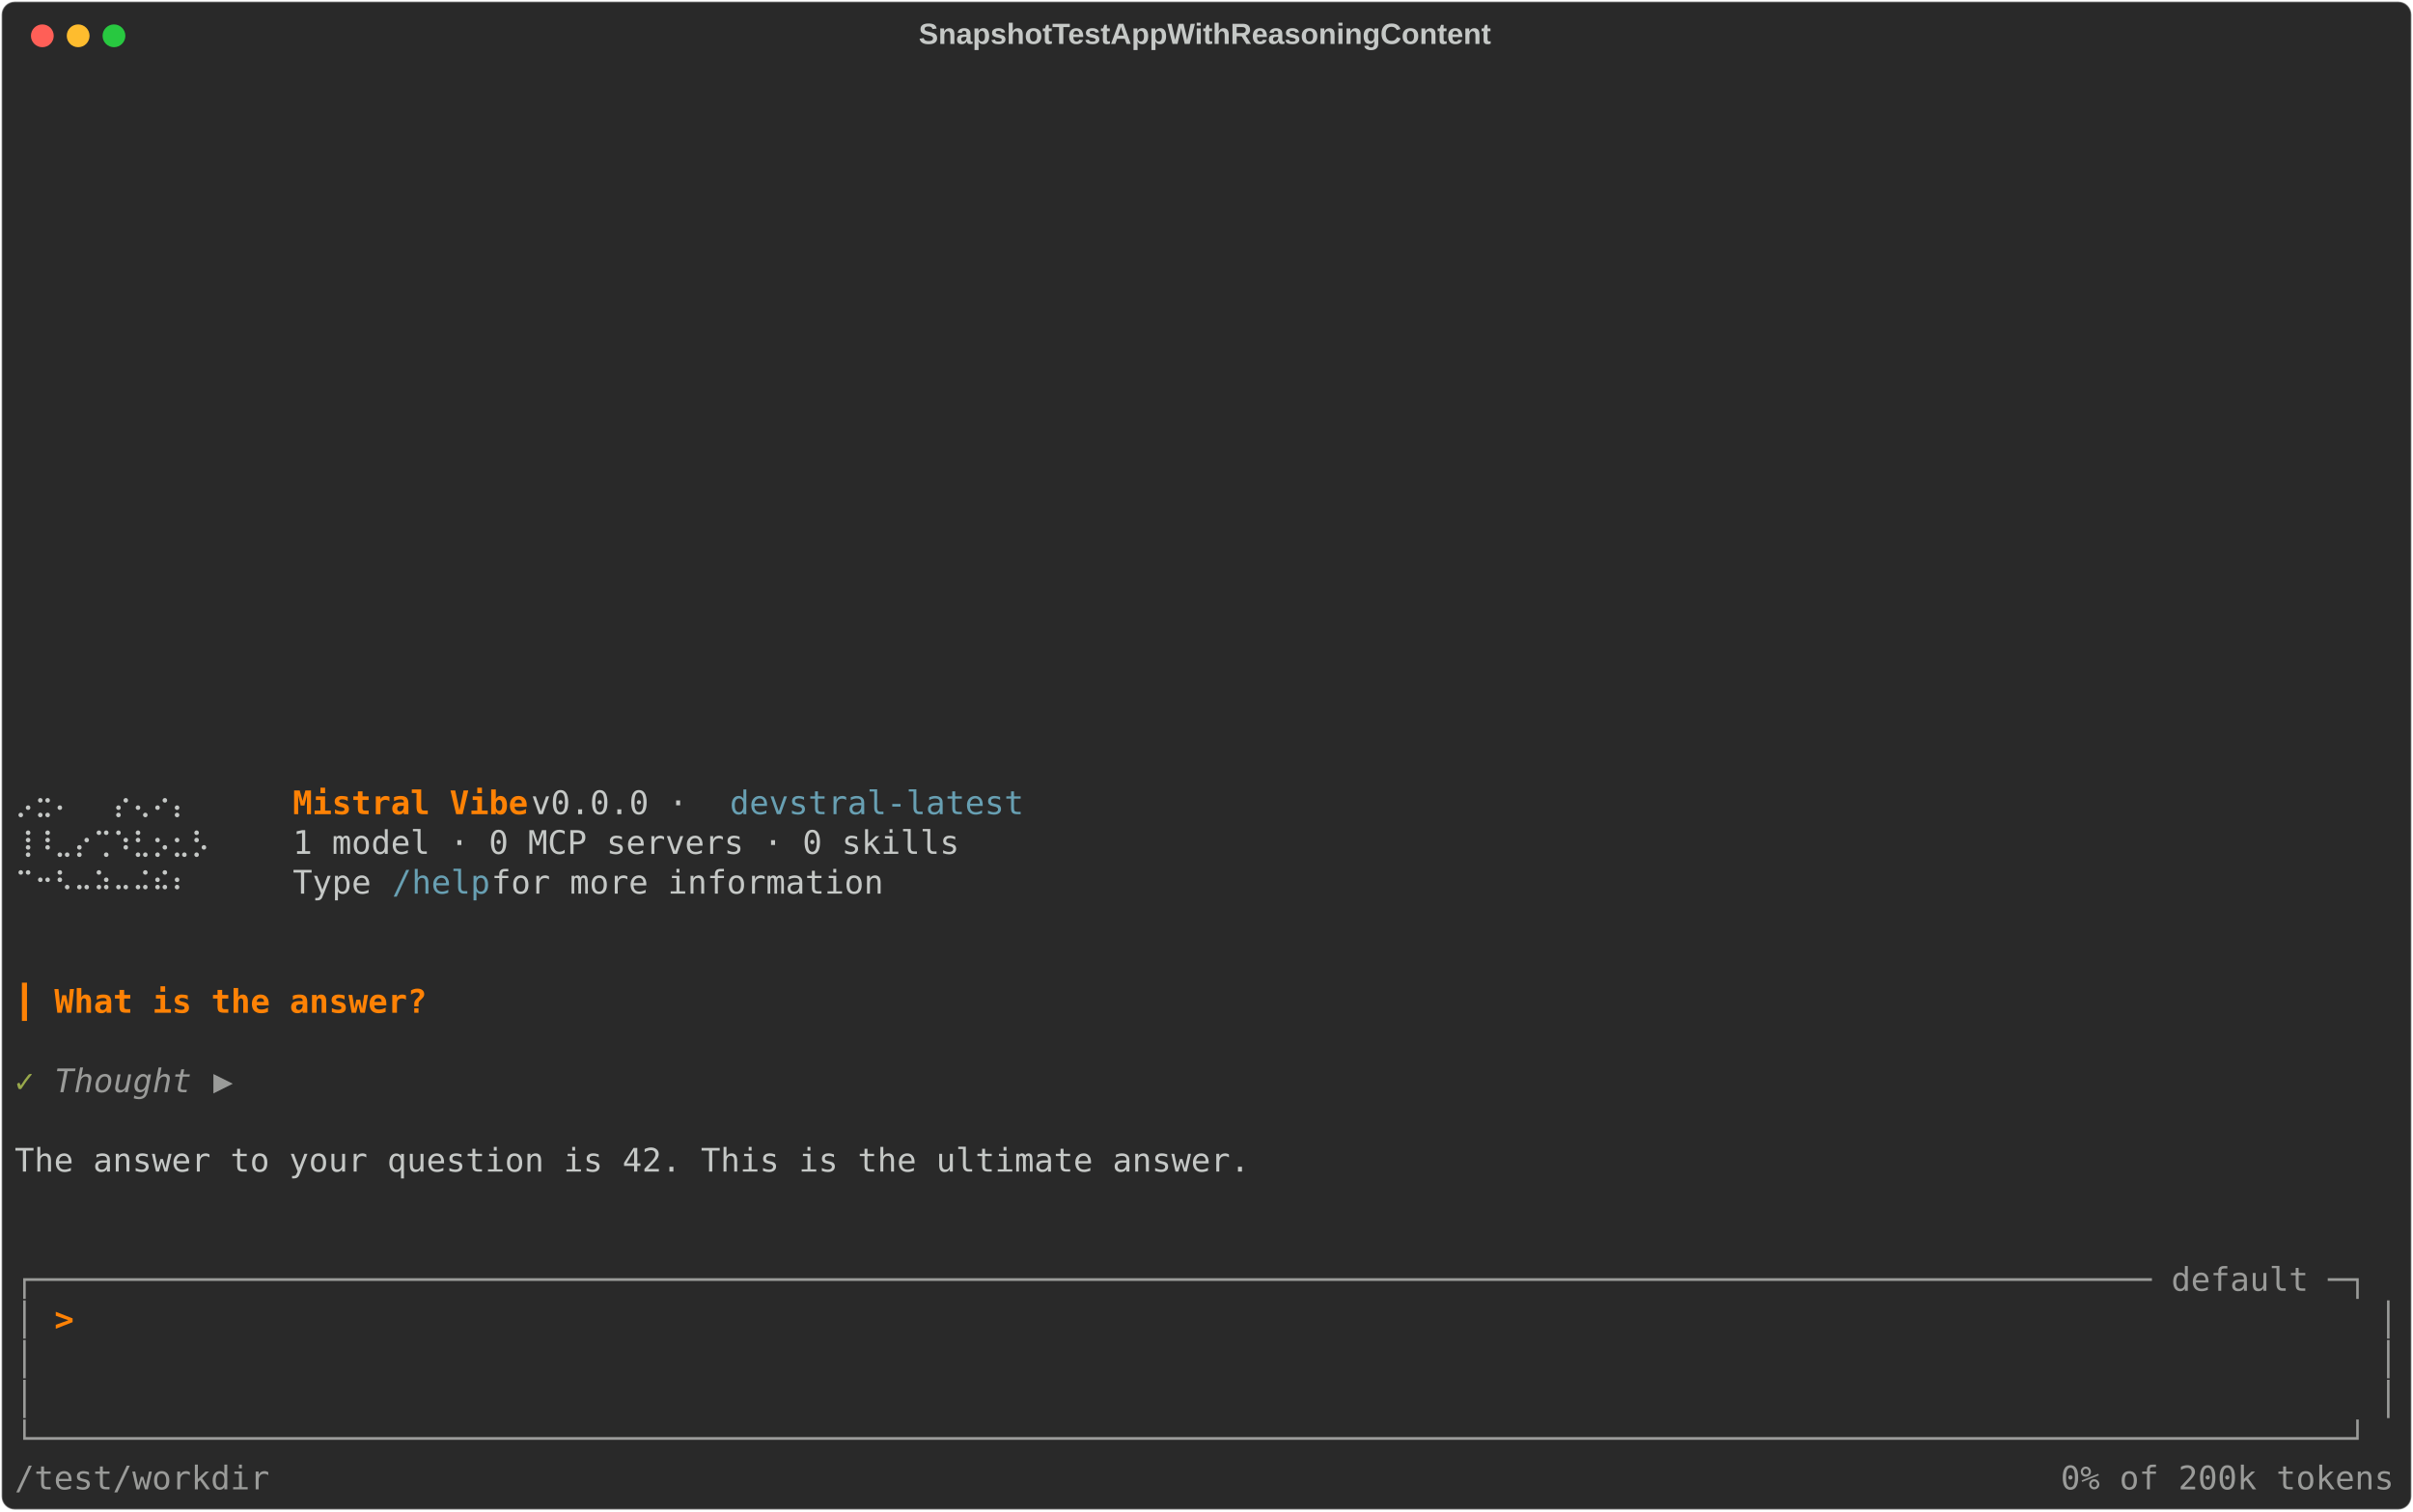
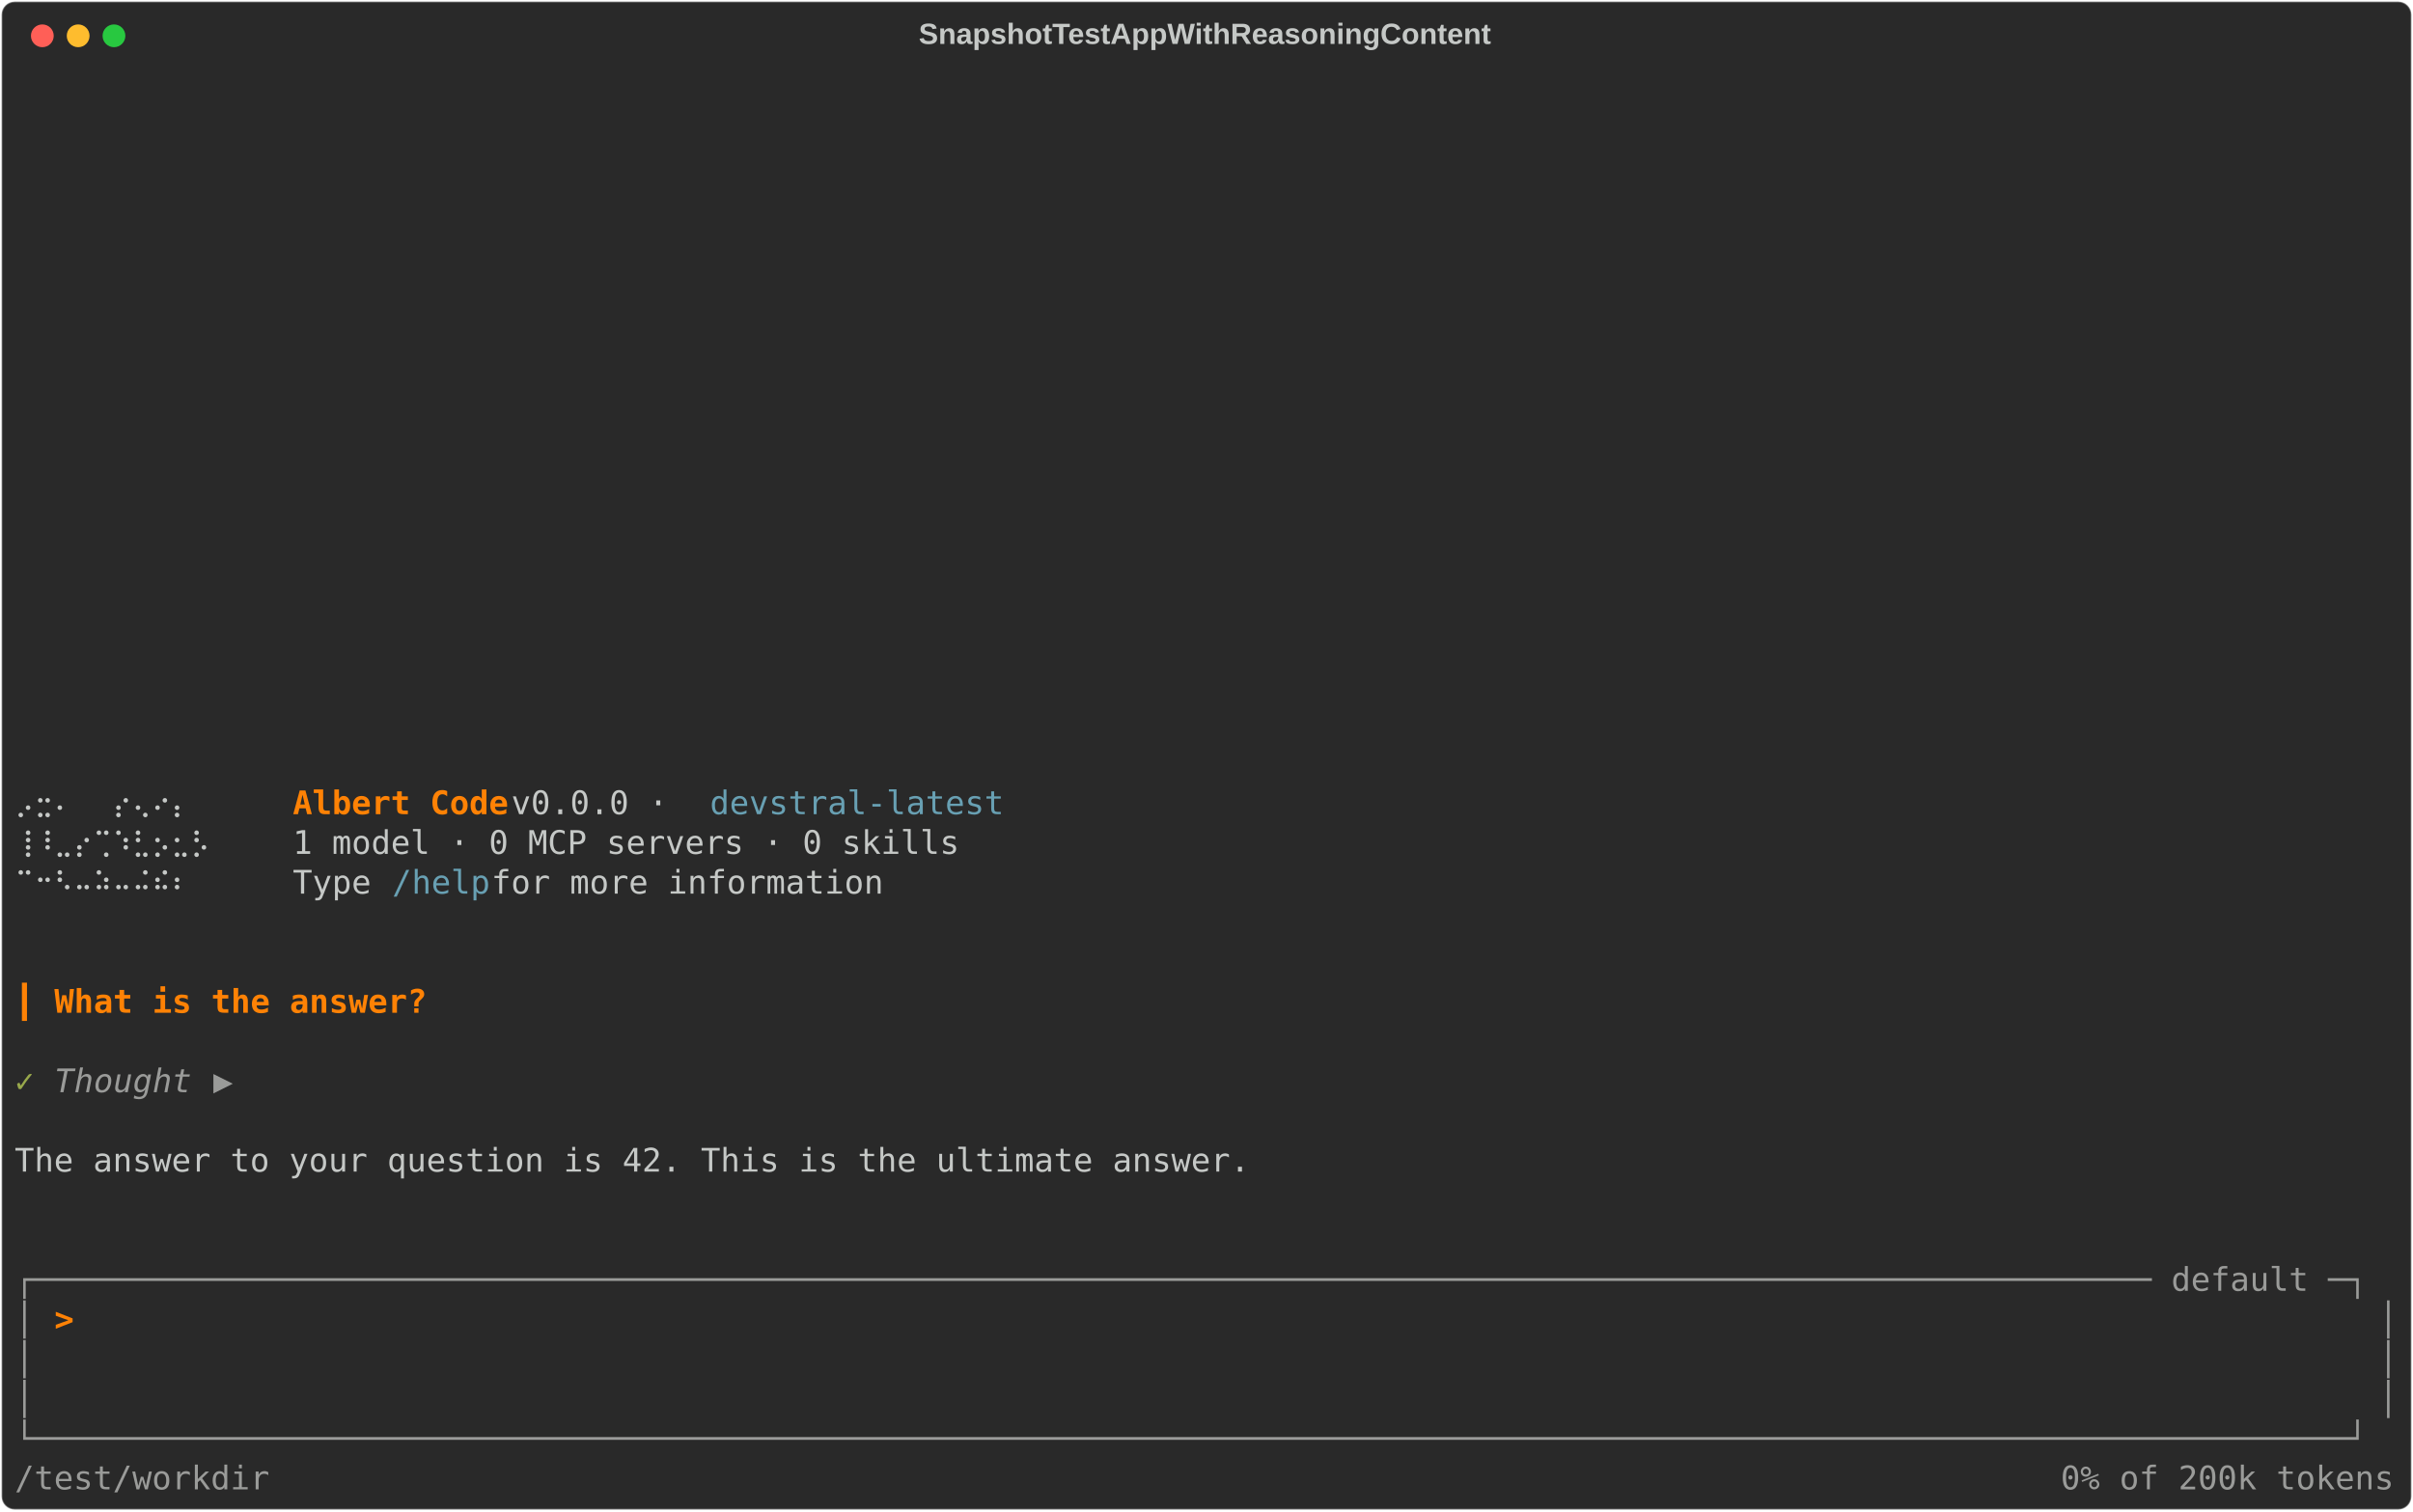
<svg xmlns="http://www.w3.org/2000/svg" class="rich-terminal" viewBox="0 0 1482 928.4">
  <style>

    @font-face {
        font-family: "Fira Code";
        src: local("FiraCode-Regular"),
                url("https://cdnjs.cloudflare.com/ajax/libs/firacode/6.2.0/woff2/FiraCode-Regular.woff2") format("woff2"),
                url("https://cdnjs.cloudflare.com/ajax/libs/firacode/6.2.0/woff/FiraCode-Regular.woff") format("woff");
        font-style: normal;
        font-weight: 400;
    }
    @font-face {
        font-family: "Fira Code";
        src: local("FiraCode-Bold"),
                url("https://cdnjs.cloudflare.com/ajax/libs/firacode/6.2.0/woff2/FiraCode-Bold.woff2") format("woff2"),
                url("https://cdnjs.cloudflare.com/ajax/libs/firacode/6.2.0/woff/FiraCode-Bold.woff") format("woff");
        font-style: bold;
        font-weight: 700;
    }

    .terminal-matrix {
        font-family: Fira Code, monospace;
        font-size: 20px;
        line-height: 24.4px;
        font-variant-east-asian: full-width;
    }

    .terminal-title {
        font-size: 18px;
        font-weight: bold;
        font-family: arial;
    }

    .terminal-r1 { fill: #c5c8c6 }
.terminal-r2 { fill: #ff8205;font-weight: bold }
.terminal-r3 { fill: #68a0b3 }
.terminal-r4 { fill: #ff8205 }
.terminal-r5 { fill: #98a84b }
.terminal-r6 { fill: #9a9b99;font-style: italic; }
.terminal-r7 { fill: #9a9b99 }
    </style>
  <defs>
    <clipPath id="terminal-clip-terminal">
      <rect x="0" y="0" width="1463.0" height="877.4" />
    </clipPath>
    <clipPath id="terminal-line-0">
      <rect x="0" y="1.5" width="1464" height="24.65" />
    </clipPath>
    <clipPath id="terminal-line-1">
      <rect x="0" y="25.9" width="1464" height="24.65" />
    </clipPath>
    <clipPath id="terminal-line-2">
      <rect x="0" y="50.3" width="1464" height="24.65" />
    </clipPath>
    <clipPath id="terminal-line-3">
      <rect x="0" y="74.7" width="1464" height="24.65" />
    </clipPath>
    <clipPath id="terminal-line-4">
      <rect x="0" y="99.1" width="1464" height="24.65" />
    </clipPath>
    <clipPath id="terminal-line-5">
      <rect x="0" y="123.5" width="1464" height="24.65" />
    </clipPath>
    <clipPath id="terminal-line-6">
      <rect x="0" y="147.9" width="1464" height="24.65" />
    </clipPath>
    <clipPath id="terminal-line-7">
      <rect x="0" y="172.3" width="1464" height="24.65" />
    </clipPath>
    <clipPath id="terminal-line-8">
      <rect x="0" y="196.7" width="1464" height="24.65" />
    </clipPath>
    <clipPath id="terminal-line-9">
      <rect x="0" y="221.1" width="1464" height="24.65" />
    </clipPath>
    <clipPath id="terminal-line-10">
      <rect x="0" y="245.5" width="1464" height="24.65" />
    </clipPath>
    <clipPath id="terminal-line-11">
      <rect x="0" y="269.9" width="1464" height="24.65" />
    </clipPath>
    <clipPath id="terminal-line-12">
      <rect x="0" y="294.3" width="1464" height="24.65" />
    </clipPath>
    <clipPath id="terminal-line-13">
      <rect x="0" y="318.7" width="1464" height="24.65" />
    </clipPath>
    <clipPath id="terminal-line-14">
      <rect x="0" y="343.1" width="1464" height="24.65" />
    </clipPath>
    <clipPath id="terminal-line-15">
      <rect x="0" y="367.5" width="1464" height="24.65" />
    </clipPath>
    <clipPath id="terminal-line-16">
      <rect x="0" y="391.9" width="1464" height="24.65" />
    </clipPath>
    <clipPath id="terminal-line-17">
      <rect x="0" y="416.3" width="1464" height="24.65" />
    </clipPath>
    <clipPath id="terminal-line-18">
      <rect x="0" y="440.7" width="1464" height="24.65" />
    </clipPath>
    <clipPath id="terminal-line-19">
      <rect x="0" y="465.1" width="1464" height="24.65" />
    </clipPath>
    <clipPath id="terminal-line-20">
      <rect x="0" y="489.5" width="1464" height="24.65" />
    </clipPath>
    <clipPath id="terminal-line-21">
      <rect x="0" y="513.9" width="1464" height="24.65" />
    </clipPath>
    <clipPath id="terminal-line-22">
      <rect x="0" y="538.3" width="1464" height="24.65" />
    </clipPath>
    <clipPath id="terminal-line-23">
      <rect x="0" y="562.7" width="1464" height="24.65" />
    </clipPath>
    <clipPath id="terminal-line-24">
      <rect x="0" y="587.1" width="1464" height="24.65" />
    </clipPath>
    <clipPath id="terminal-line-25">
      <rect x="0" y="611.5" width="1464" height="24.65" />
    </clipPath>
    <clipPath id="terminal-line-26">
      <rect x="0" y="635.9" width="1464" height="24.65" />
    </clipPath>
    <clipPath id="terminal-line-27">
      <rect x="0" y="660.3" width="1464" height="24.65" />
    </clipPath>
    <clipPath id="terminal-line-28">
      <rect x="0" y="684.7" width="1464" height="24.65" />
    </clipPath>
    <clipPath id="terminal-line-29">
      <rect x="0" y="709.1" width="1464" height="24.65" />
    </clipPath>
    <clipPath id="terminal-line-30">
      <rect x="0" y="733.5" width="1464" height="24.65" />
    </clipPath>
    <clipPath id="terminal-line-31">
      <rect x="0" y="757.9" width="1464" height="24.65" />
    </clipPath>
    <clipPath id="terminal-line-32">
      <rect x="0" y="782.3" width="1464" height="24.65" />
    </clipPath>
    <clipPath id="terminal-line-33">
      <rect x="0" y="806.7" width="1464" height="24.65" />
    </clipPath>
    <clipPath id="terminal-line-34">
      <rect x="0" y="831.1" width="1464" height="24.65" />
    </clipPath>
  </defs>
  <rect fill="#292929" stroke="rgba(255,255,255,0.35)" stroke-width="1" x="1" y="1" width="1480" height="926.4" rx="8" />
  <text class="terminal-title" fill="#c5c8c6" text-anchor="middle" x="740" y="27">SnapshotTestAppWithReasoningContent</text>
  <g transform="translate(26,22)">
    <circle cx="0" cy="0" r="7" fill="#ff5f57" />
    <circle cx="22" cy="0" r="7" fill="#febc2e" />
    <circle cx="44" cy="0" r="7" fill="#28c840" />
  </g>
  <g transform="translate(9, 41)" clip-path="url(#terminal-clip-terminal)">
    <g class="terminal-matrix">
      <text class="terminal-r1" x="1464" y="20" textLength="12.2" clip-path="url(#terminal-line-0)">
</text>
      <text class="terminal-r1" x="1464" y="44.4" textLength="12.2" clip-path="url(#terminal-line-1)">
</text>
      <text class="terminal-r1" x="1464" y="68.8" textLength="12.2" clip-path="url(#terminal-line-2)">
</text>
      <text class="terminal-r1" x="1464" y="93.2" textLength="12.2" clip-path="url(#terminal-line-3)">
</text>
      <text class="terminal-r1" x="1464" y="117.6" textLength="12.2" clip-path="url(#terminal-line-4)">
</text>
      <text class="terminal-r1" x="1464" y="142" textLength="12.2" clip-path="url(#terminal-line-5)">
</text>
      <text class="terminal-r1" x="1464" y="166.4" textLength="12.2" clip-path="url(#terminal-line-6)">
</text>
      <text class="terminal-r1" x="1464" y="190.8" textLength="12.2" clip-path="url(#terminal-line-7)">
</text>
      <text class="terminal-r1" x="1464" y="215.2" textLength="12.2" clip-path="url(#terminal-line-8)">
</text>
      <text class="terminal-r1" x="1464" y="239.6" textLength="12.2" clip-path="url(#terminal-line-9)">
</text>
      <text class="terminal-r1" x="1464" y="264" textLength="12.2" clip-path="url(#terminal-line-10)">
</text>
      <text class="terminal-r1" x="1464" y="288.4" textLength="12.2" clip-path="url(#terminal-line-11)">
</text>
      <text class="terminal-r1" x="1464" y="312.8" textLength="12.2" clip-path="url(#terminal-line-12)">
</text>
      <text class="terminal-r1" x="1464" y="337.2" textLength="12.2" clip-path="url(#terminal-line-13)">
</text>
      <text class="terminal-r1" x="1464" y="361.6" textLength="12.2" clip-path="url(#terminal-line-14)">
</text>
      <text class="terminal-r1" x="1464" y="386" textLength="12.2" clip-path="url(#terminal-line-15)">
</text>
      <text class="terminal-r1" x="1464" y="410.4" textLength="12.2" clip-path="url(#terminal-line-16)">
</text>
      <text class="terminal-r1" x="1464" y="434.8" textLength="12.2" clip-path="url(#terminal-line-17)">
</text>
      <text class="terminal-r1" x="0" y="459.2" textLength="134.2" clip-path="url(#terminal-line-18)">  ⡠⣒⠄  ⡔⢄⠔⡄</text>
-       <text class="terminal-r2" x="170.8" y="459.2" textLength="146.4" clip-path="url(#terminal-line-18)">Mistral Vibe</text>
-       <text class="terminal-r1" x="317.2" y="459.2" textLength="122" clip-path="url(#terminal-line-18)"> v0.0.0 · </text>
-       <text class="terminal-r3" x="439.2" y="459.2" textLength="183" clip-path="url(#terminal-line-18)">devstral-latest</text>
+       <text class="terminal-r2" x="170.8" y="459.2" textLength="134.2" clip-path="url(#terminal-line-18)">Albert Code</text>
+       <text class="terminal-r1" x="305" y="459.2" textLength="122" clip-path="url(#terminal-line-18)"> v0.0.0 · </text>
+       <text class="terminal-r3" x="427" y="459.2" textLength="183" clip-path="url(#terminal-line-18)">devstral-latest</text>
      <text class="terminal-r1" x="1464" y="459.2" textLength="12.2" clip-path="url(#terminal-line-18)">
</text>
      <text class="terminal-r1" x="0" y="483.6" textLength="134.2" clip-path="url(#terminal-line-19)"> ⢸⠸⣀⡔⢉⠱⣃⡢⣂⡣</text>
      <text class="terminal-r1" x="170.8" y="483.6" textLength="414.8" clip-path="url(#terminal-line-19)">1 model · 0 MCP servers · 0 skills</text>
      <text class="terminal-r1" x="1464" y="483.6" textLength="12.2" clip-path="url(#terminal-line-19)">
</text>
      <text class="terminal-r1" x="0" y="508" textLength="134.2" clip-path="url(#terminal-line-20)">  ⠉⠒⠣⠤⠵⠤⠬⠮⠆</text>
      <text class="terminal-r1" x="170.8" y="508" textLength="61" clip-path="url(#terminal-line-20)">Type </text>
      <text class="terminal-r3" x="231.8" y="508" textLength="61" clip-path="url(#terminal-line-20)">/help</text>
      <text class="terminal-r1" x="292.8" y="508" textLength="256.2" clip-path="url(#terminal-line-20)"> for more information</text>
      <text class="terminal-r1" x="1464" y="508" textLength="12.2" clip-path="url(#terminal-line-20)">
</text>
      <text class="terminal-r1" x="1464" y="532.4" textLength="12.2" clip-path="url(#terminal-line-21)">
</text>
      <text class="terminal-r1" x="1464" y="556.8" textLength="12.2" clip-path="url(#terminal-line-22)">
</text>
      <text class="terminal-r4" x="0" y="581.2" textLength="12.2" clip-path="url(#terminal-line-23)">┃</text>
      <text class="terminal-r2" x="24.4" y="581.2" textLength="231.8" clip-path="url(#terminal-line-23)">What is the answer?</text>
      <text class="terminal-r1" x="1464" y="581.2" textLength="12.2" clip-path="url(#terminal-line-23)">
</text>
      <text class="terminal-r1" x="1464" y="605.6" textLength="12.2" clip-path="url(#terminal-line-24)">
</text>
      <text class="terminal-r5" x="0" y="630" textLength="12.2" clip-path="url(#terminal-line-25)">✓</text>
      <text class="terminal-r6" x="24.4" y="630" textLength="85.4" clip-path="url(#terminal-line-25)">Thought</text>
      <text class="terminal-r6" x="122" y="630" textLength="12.2" clip-path="url(#terminal-line-25)">▶</text>
      <text class="terminal-r1" x="1464" y="630" textLength="12.2" clip-path="url(#terminal-line-25)">
</text>
      <text class="terminal-r1" x="1464" y="654.4" textLength="12.2" clip-path="url(#terminal-line-26)">
</text>
      <text class="terminal-r1" x="0" y="678.8" textLength="768.6" clip-path="url(#terminal-line-27)">The answer to your question is 42. This is the ultimate answer.</text>
      <text class="terminal-r1" x="1464" y="678.8" textLength="12.2" clip-path="url(#terminal-line-27)">
</text>
      <text class="terminal-r1" x="1464" y="703.2" textLength="12.2" clip-path="url(#terminal-line-28)">
</text>
      <text class="terminal-r1" x="1464" y="727.6" textLength="12.2" clip-path="url(#terminal-line-29)">
</text>
      <text class="terminal-r7" x="0" y="752" textLength="1464" clip-path="url(#terminal-line-30)">┌──────────────────────────────────────────────────────────────────────────────────────────────────────────── default ─┐</text>
      <text class="terminal-r1" x="1464" y="752" textLength="12.2" clip-path="url(#terminal-line-30)">
</text>
      <text class="terminal-r7" x="0" y="776.4" textLength="12.2" clip-path="url(#terminal-line-31)">│</text>
      <text class="terminal-r2" x="24.4" y="776.4" textLength="12.2" clip-path="url(#terminal-line-31)">&gt;</text>
      <text class="terminal-r7" x="1451.8" y="776.4" textLength="12.2" clip-path="url(#terminal-line-31)">│</text>
      <text class="terminal-r1" x="1464" y="776.4" textLength="12.2" clip-path="url(#terminal-line-31)">
</text>
      <text class="terminal-r7" x="0" y="800.8" textLength="12.2" clip-path="url(#terminal-line-32)">│</text>
      <text class="terminal-r7" x="1451.8" y="800.8" textLength="12.2" clip-path="url(#terminal-line-32)">│</text>
      <text class="terminal-r1" x="1464" y="800.8" textLength="12.2" clip-path="url(#terminal-line-32)">
</text>
      <text class="terminal-r7" x="0" y="825.2" textLength="12.2" clip-path="url(#terminal-line-33)">│</text>
      <text class="terminal-r7" x="1451.8" y="825.2" textLength="12.2" clip-path="url(#terminal-line-33)">│</text>
      <text class="terminal-r1" x="1464" y="825.2" textLength="12.2" clip-path="url(#terminal-line-33)">
</text>
      <text class="terminal-r7" x="0" y="849.6" textLength="1464" clip-path="url(#terminal-line-34)">└──────────────────────────────────────────────────────────────────────────────────────────────────────────────────────┘</text>
      <text class="terminal-r1" x="1464" y="849.6" textLength="12.2" clip-path="url(#terminal-line-34)">
</text>
      <text class="terminal-r7" x="0" y="874" textLength="158.6" clip-path="url(#terminal-line-35)">/test/workdir</text>
      <text class="terminal-r7" x="1256.6" y="874" textLength="207.4" clip-path="url(#terminal-line-35)">0% of 200k tokens</text>
    </g>
  </g>
</svg>
